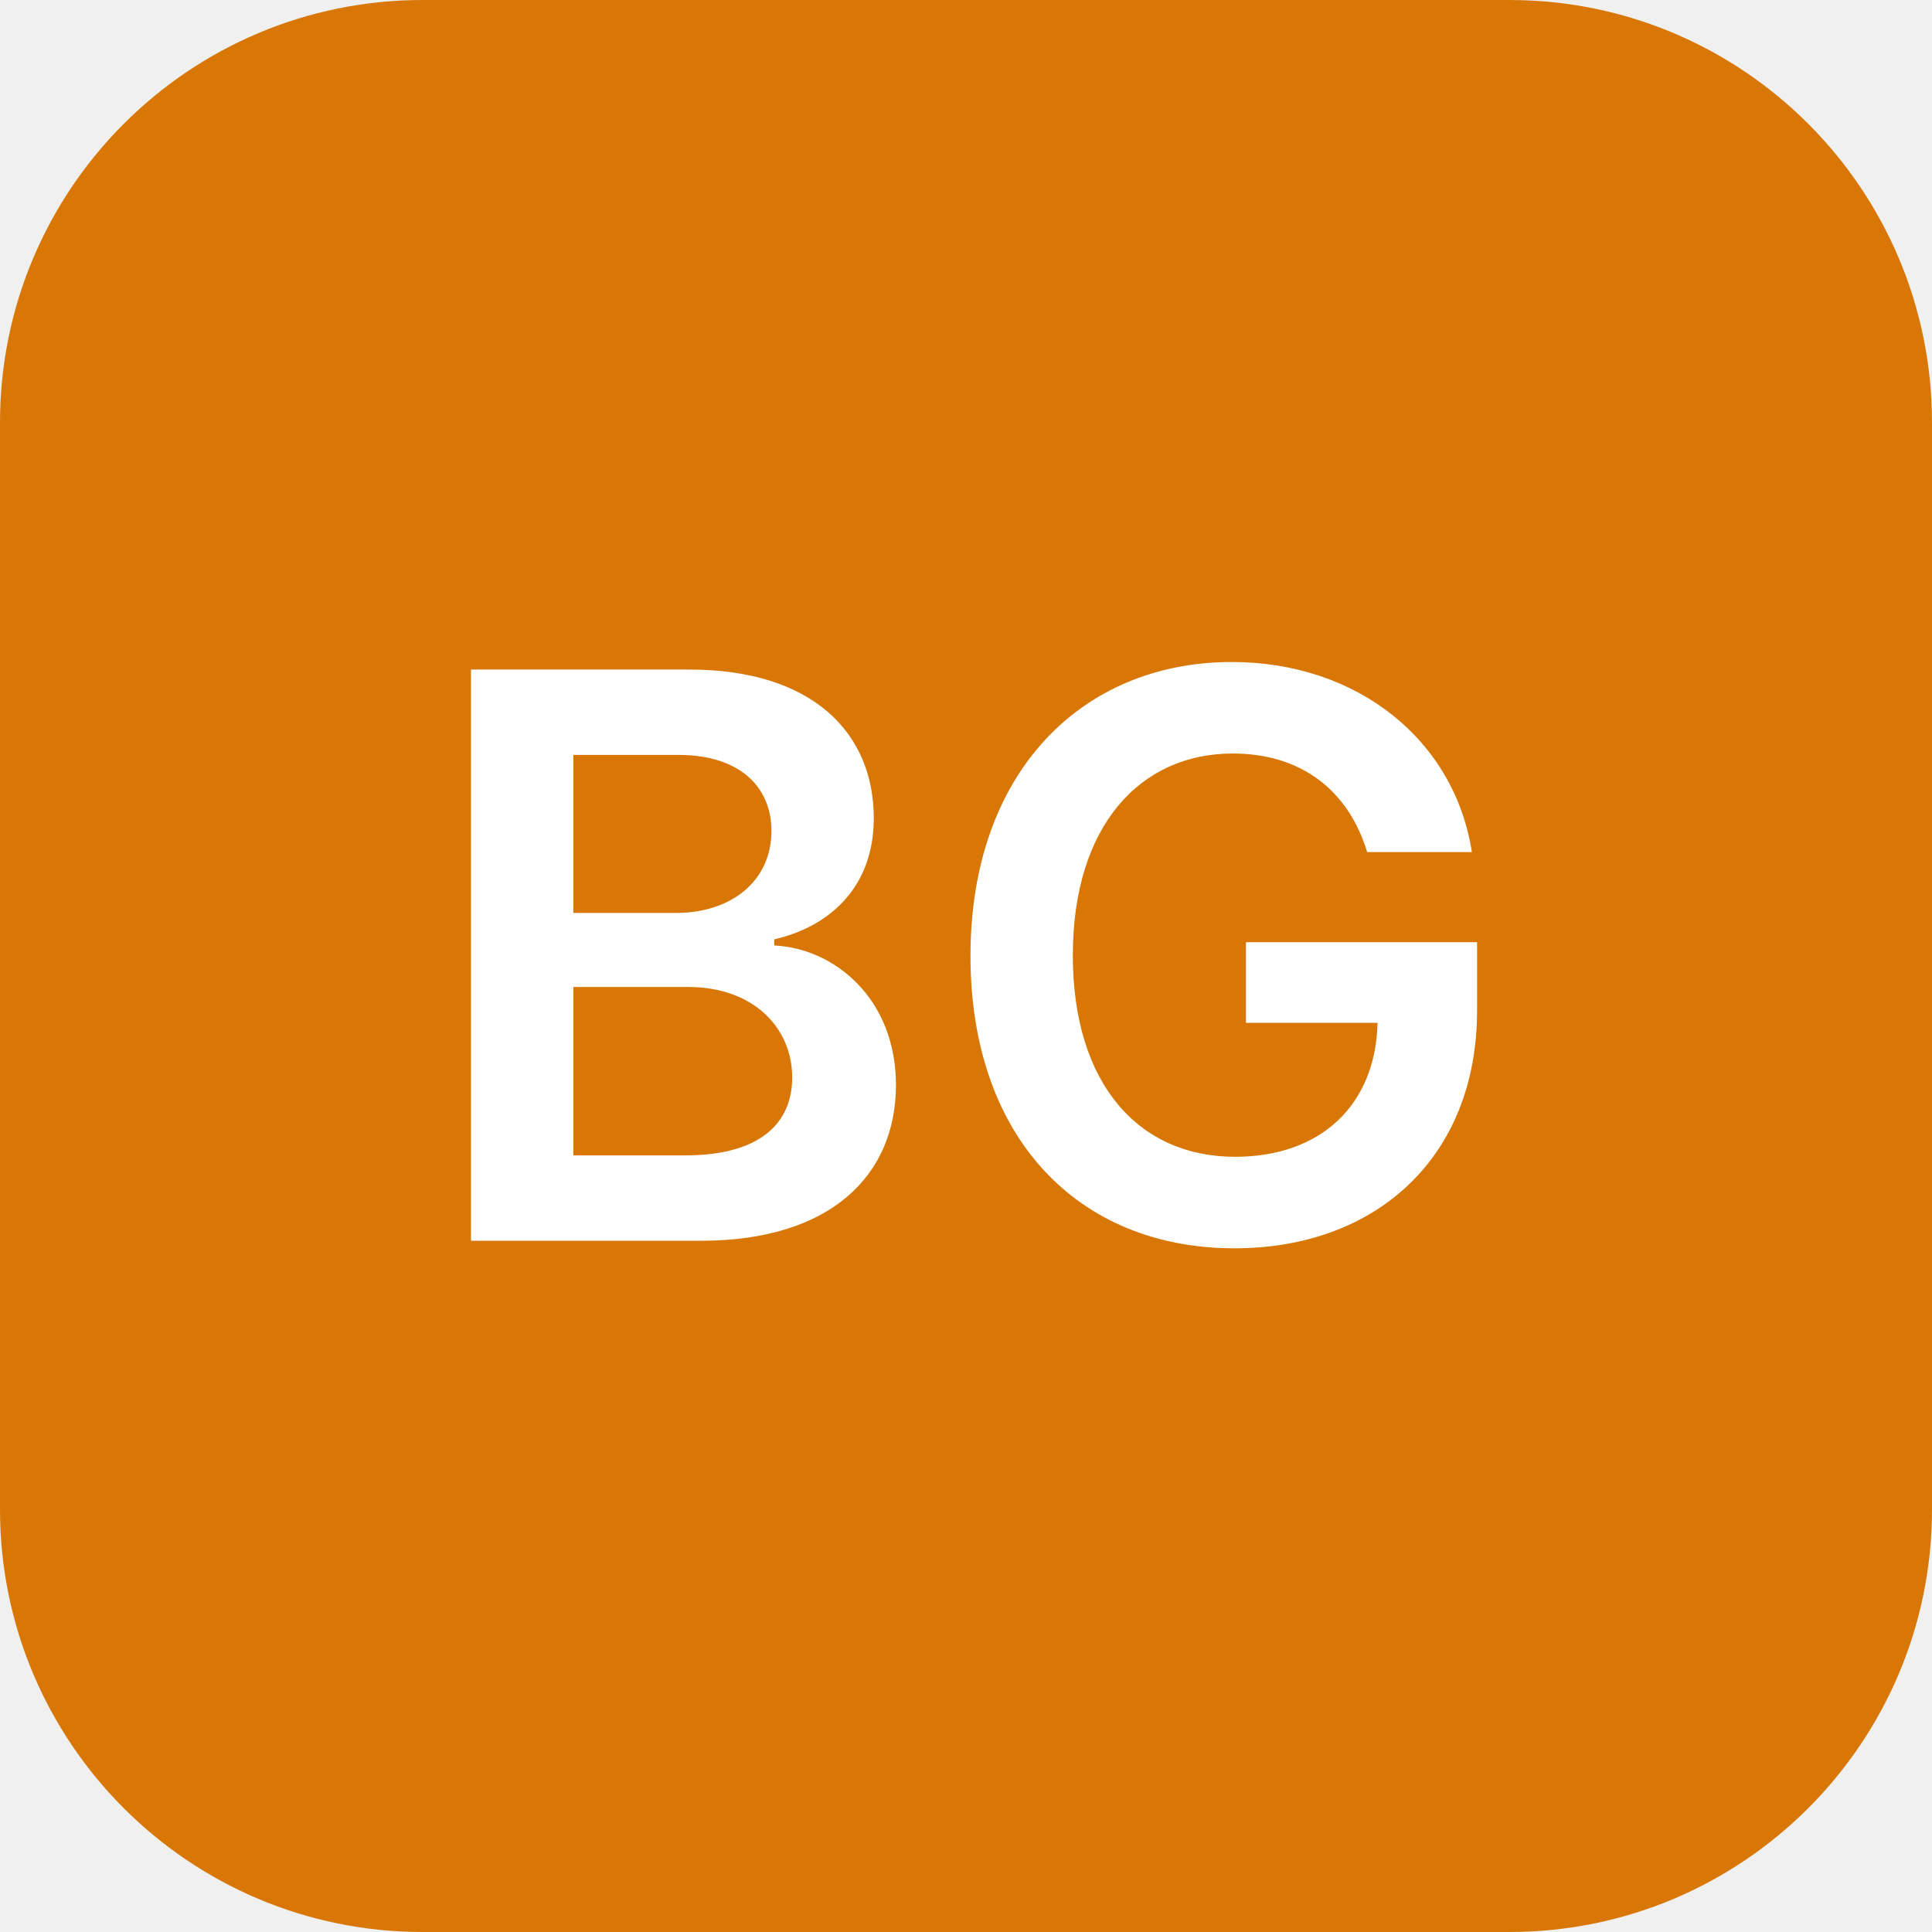
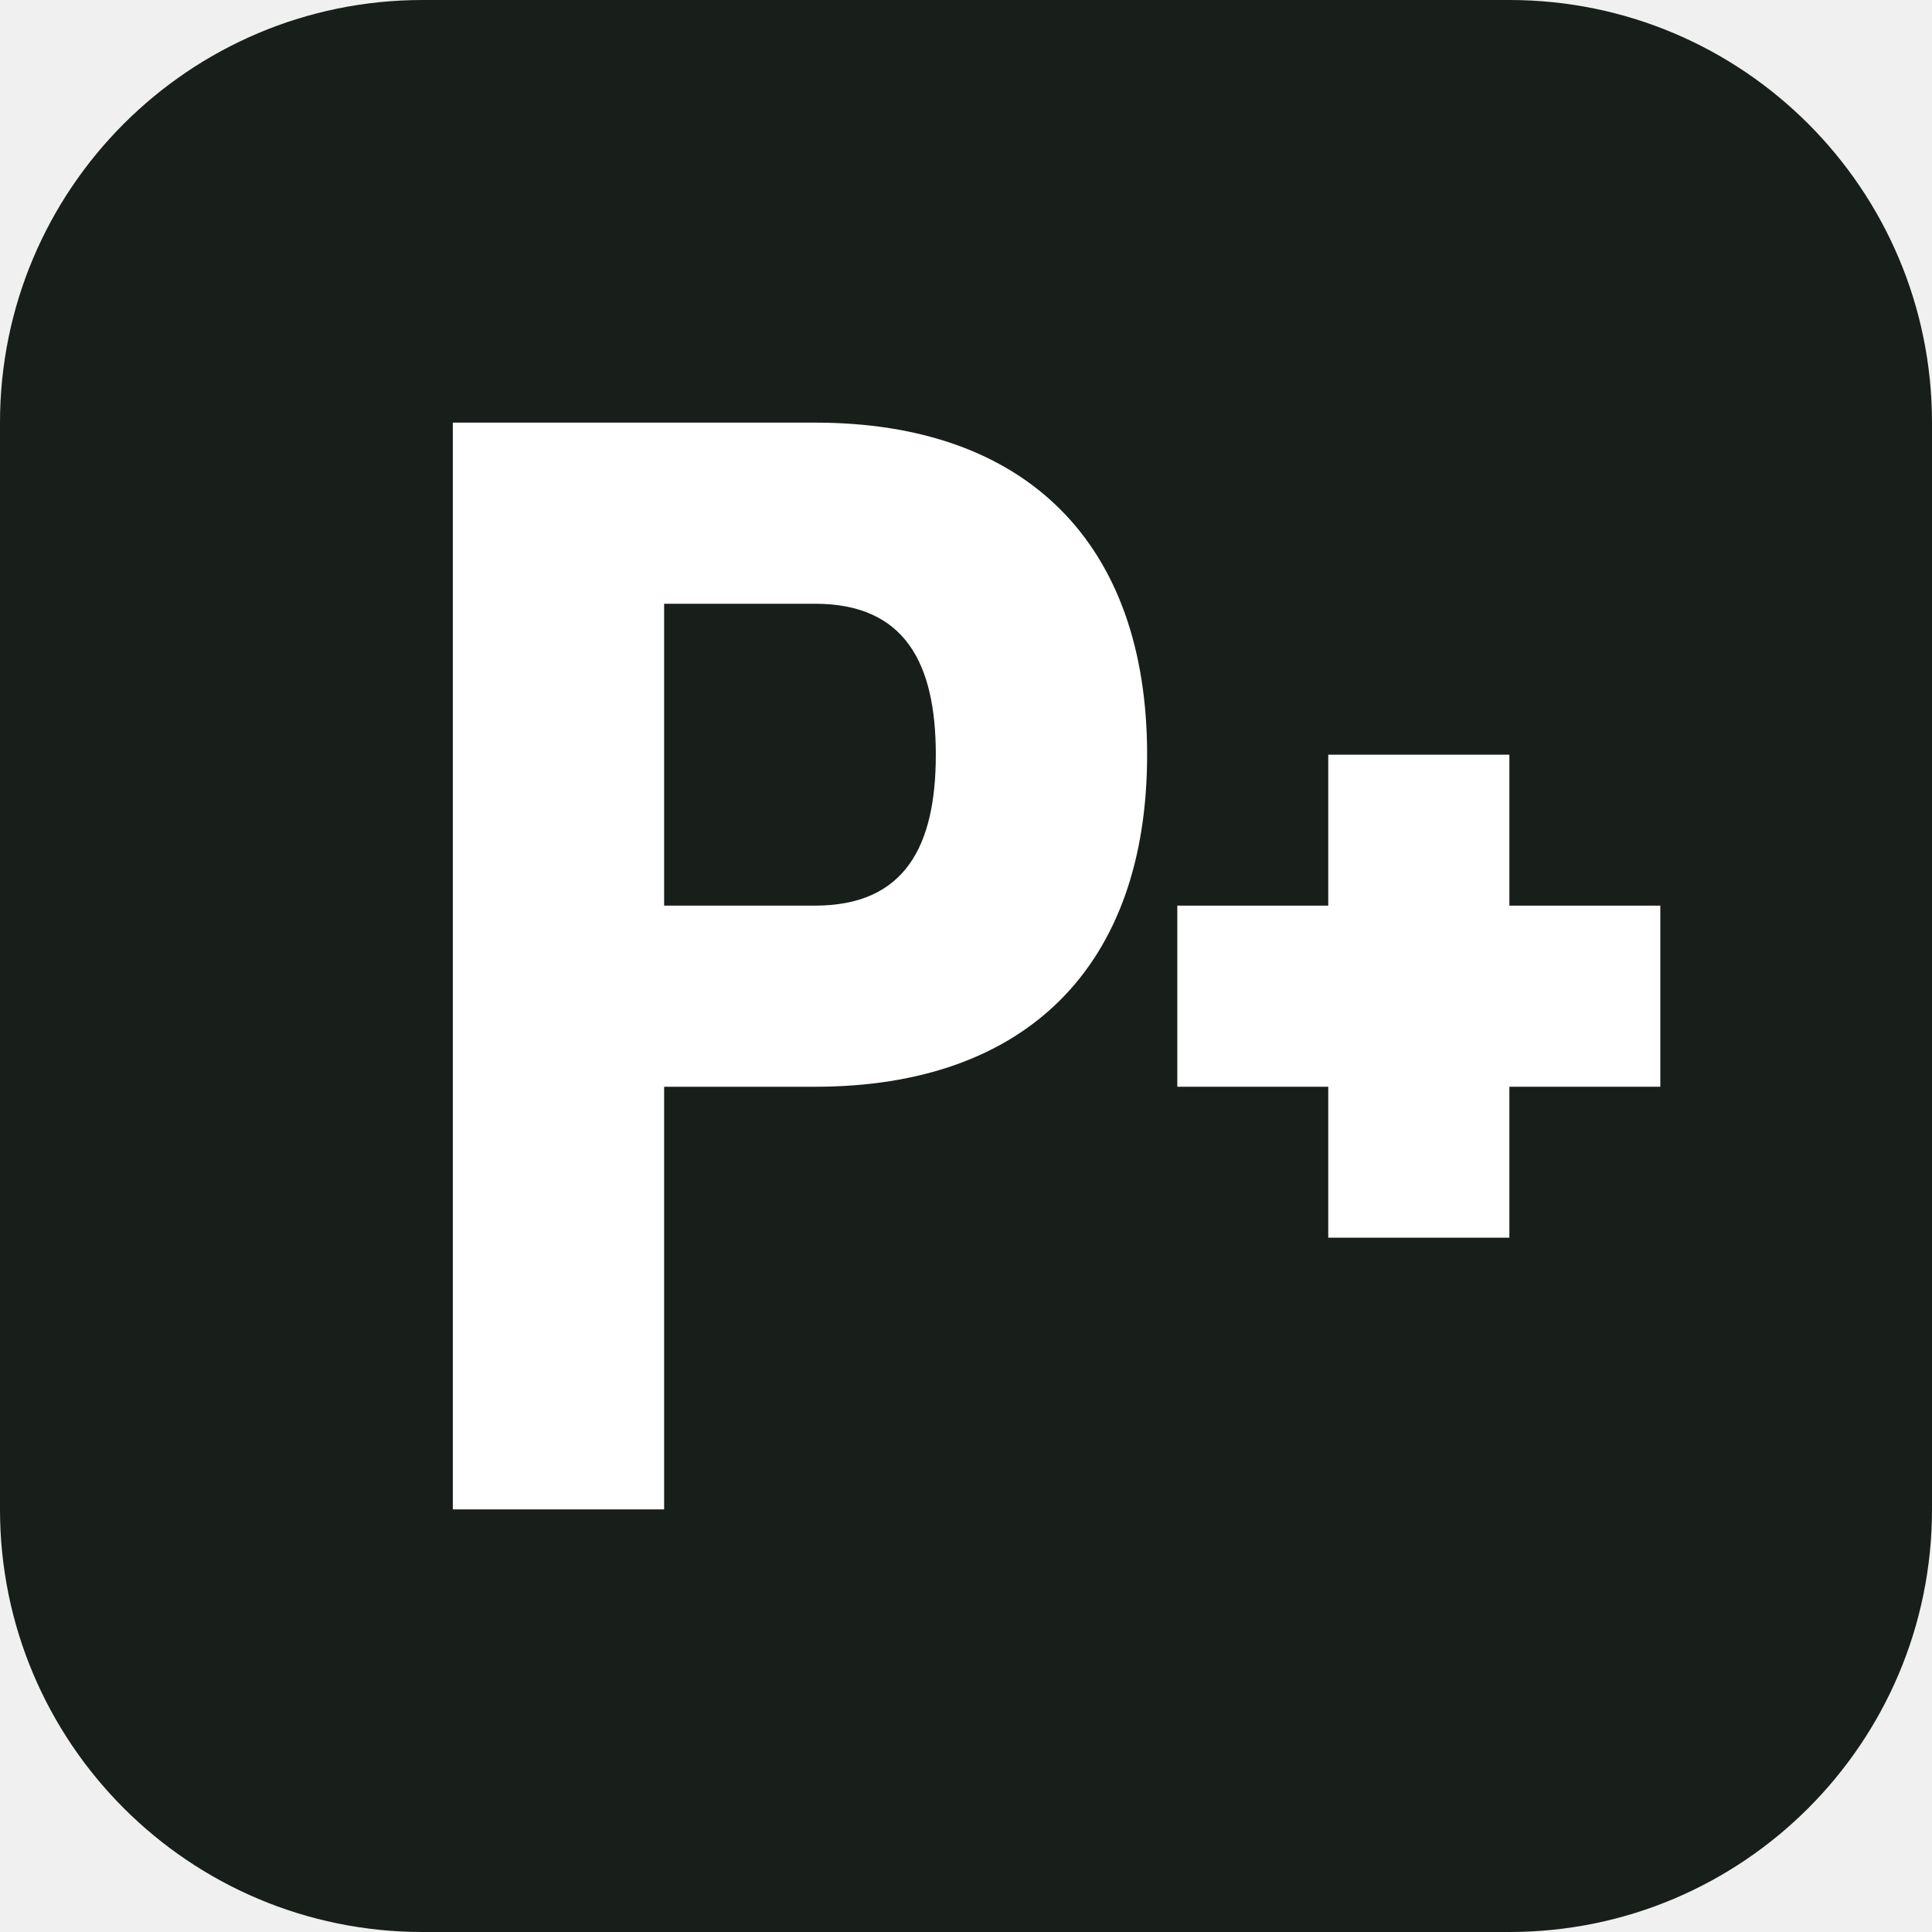
- <svg xmlns="http://www.w3.org/2000/svg" viewBox="0 0 64 64">
-   <rect width="64" height="64" rx="14" fill="#d97706" />
-   <text x="32" y="32" dy="0.35em" text-anchor="middle" font-family="ui-sans-serif, system-ui, -apple-system, sans-serif" font-size="26" font-weight="600" fill="#ffffff">BG</text>
+ <svg xmlns="http://www.w3.org/2000/svg" viewBox="0 0 64 64" role="img" aria-label="Panel+">
+   <rect width="64" height="64" rx="14" fill="#181e1a" />
+   <path fill="#fff" fill-rule="evenodd" d="M15 14h12c7 0 11 4 11 11s-4 11-11 11h-5v14h-7V14zm7 6v10h5c3 0 4-2 4-5s-1-5-4-5h-5z" />
+   <path fill="#fff" d="M44 25h6v5h5v6h-5v5h-6v-5h-5v-6h5z" />
</svg>
